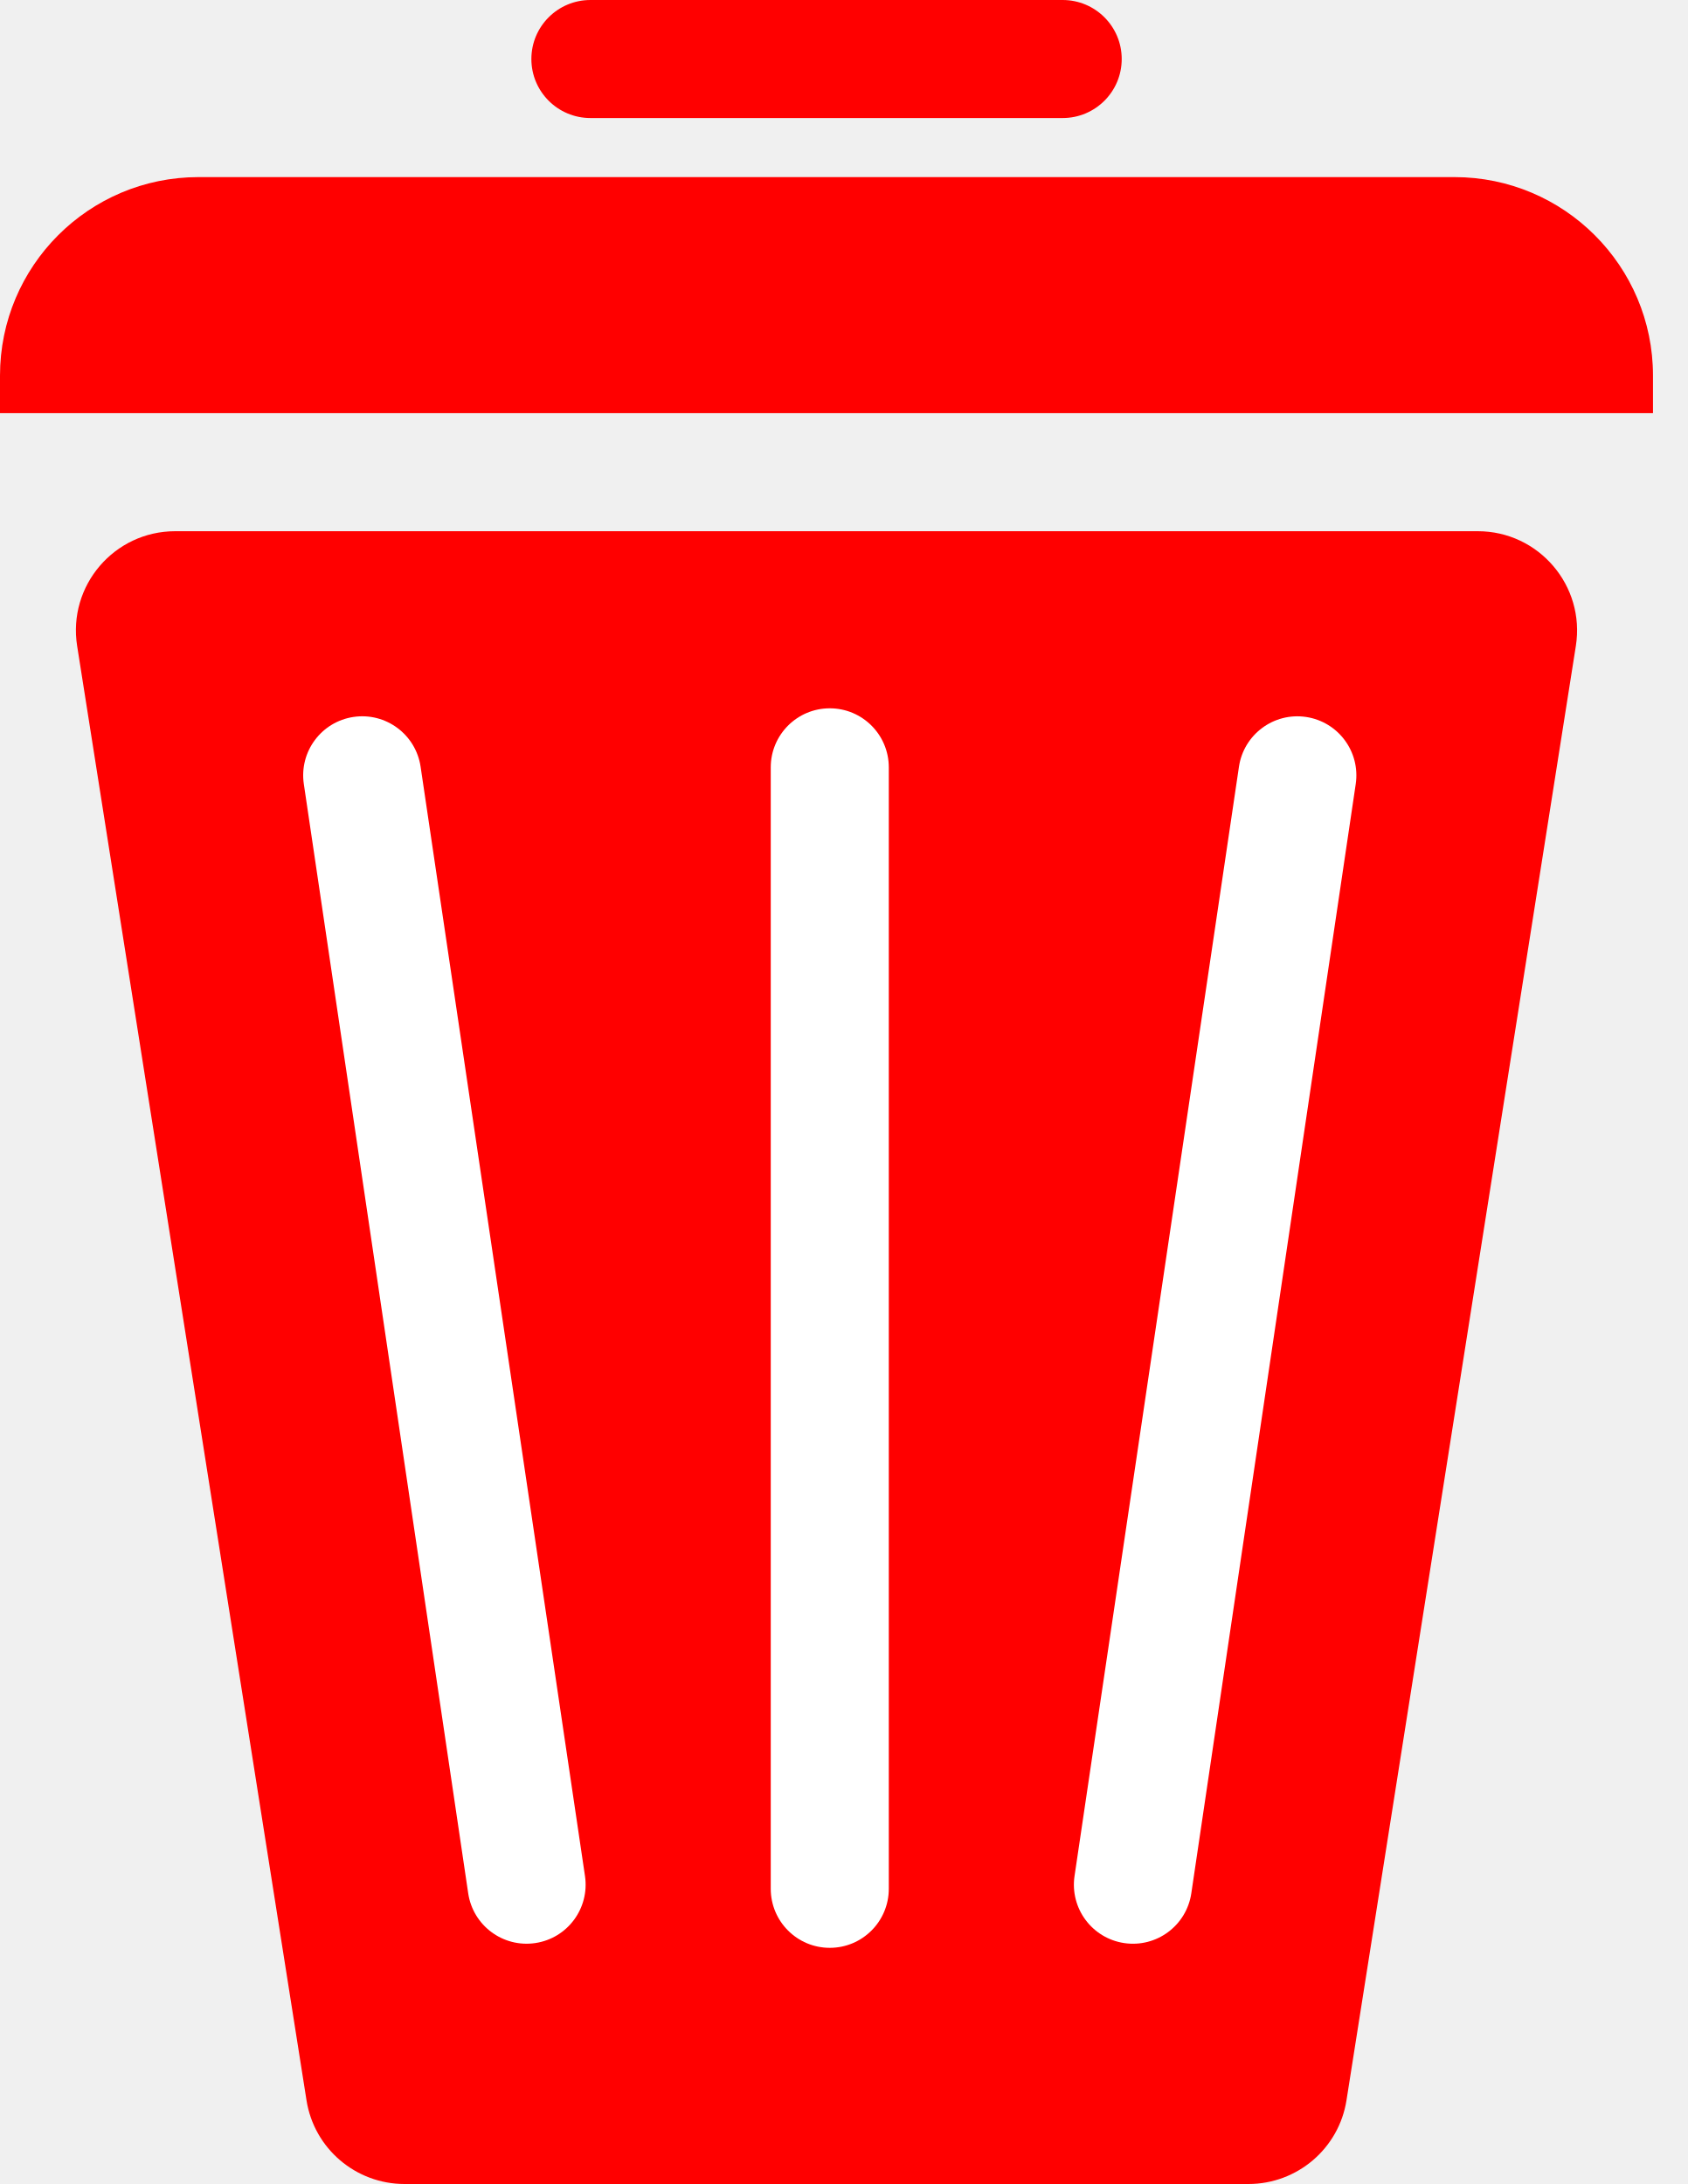
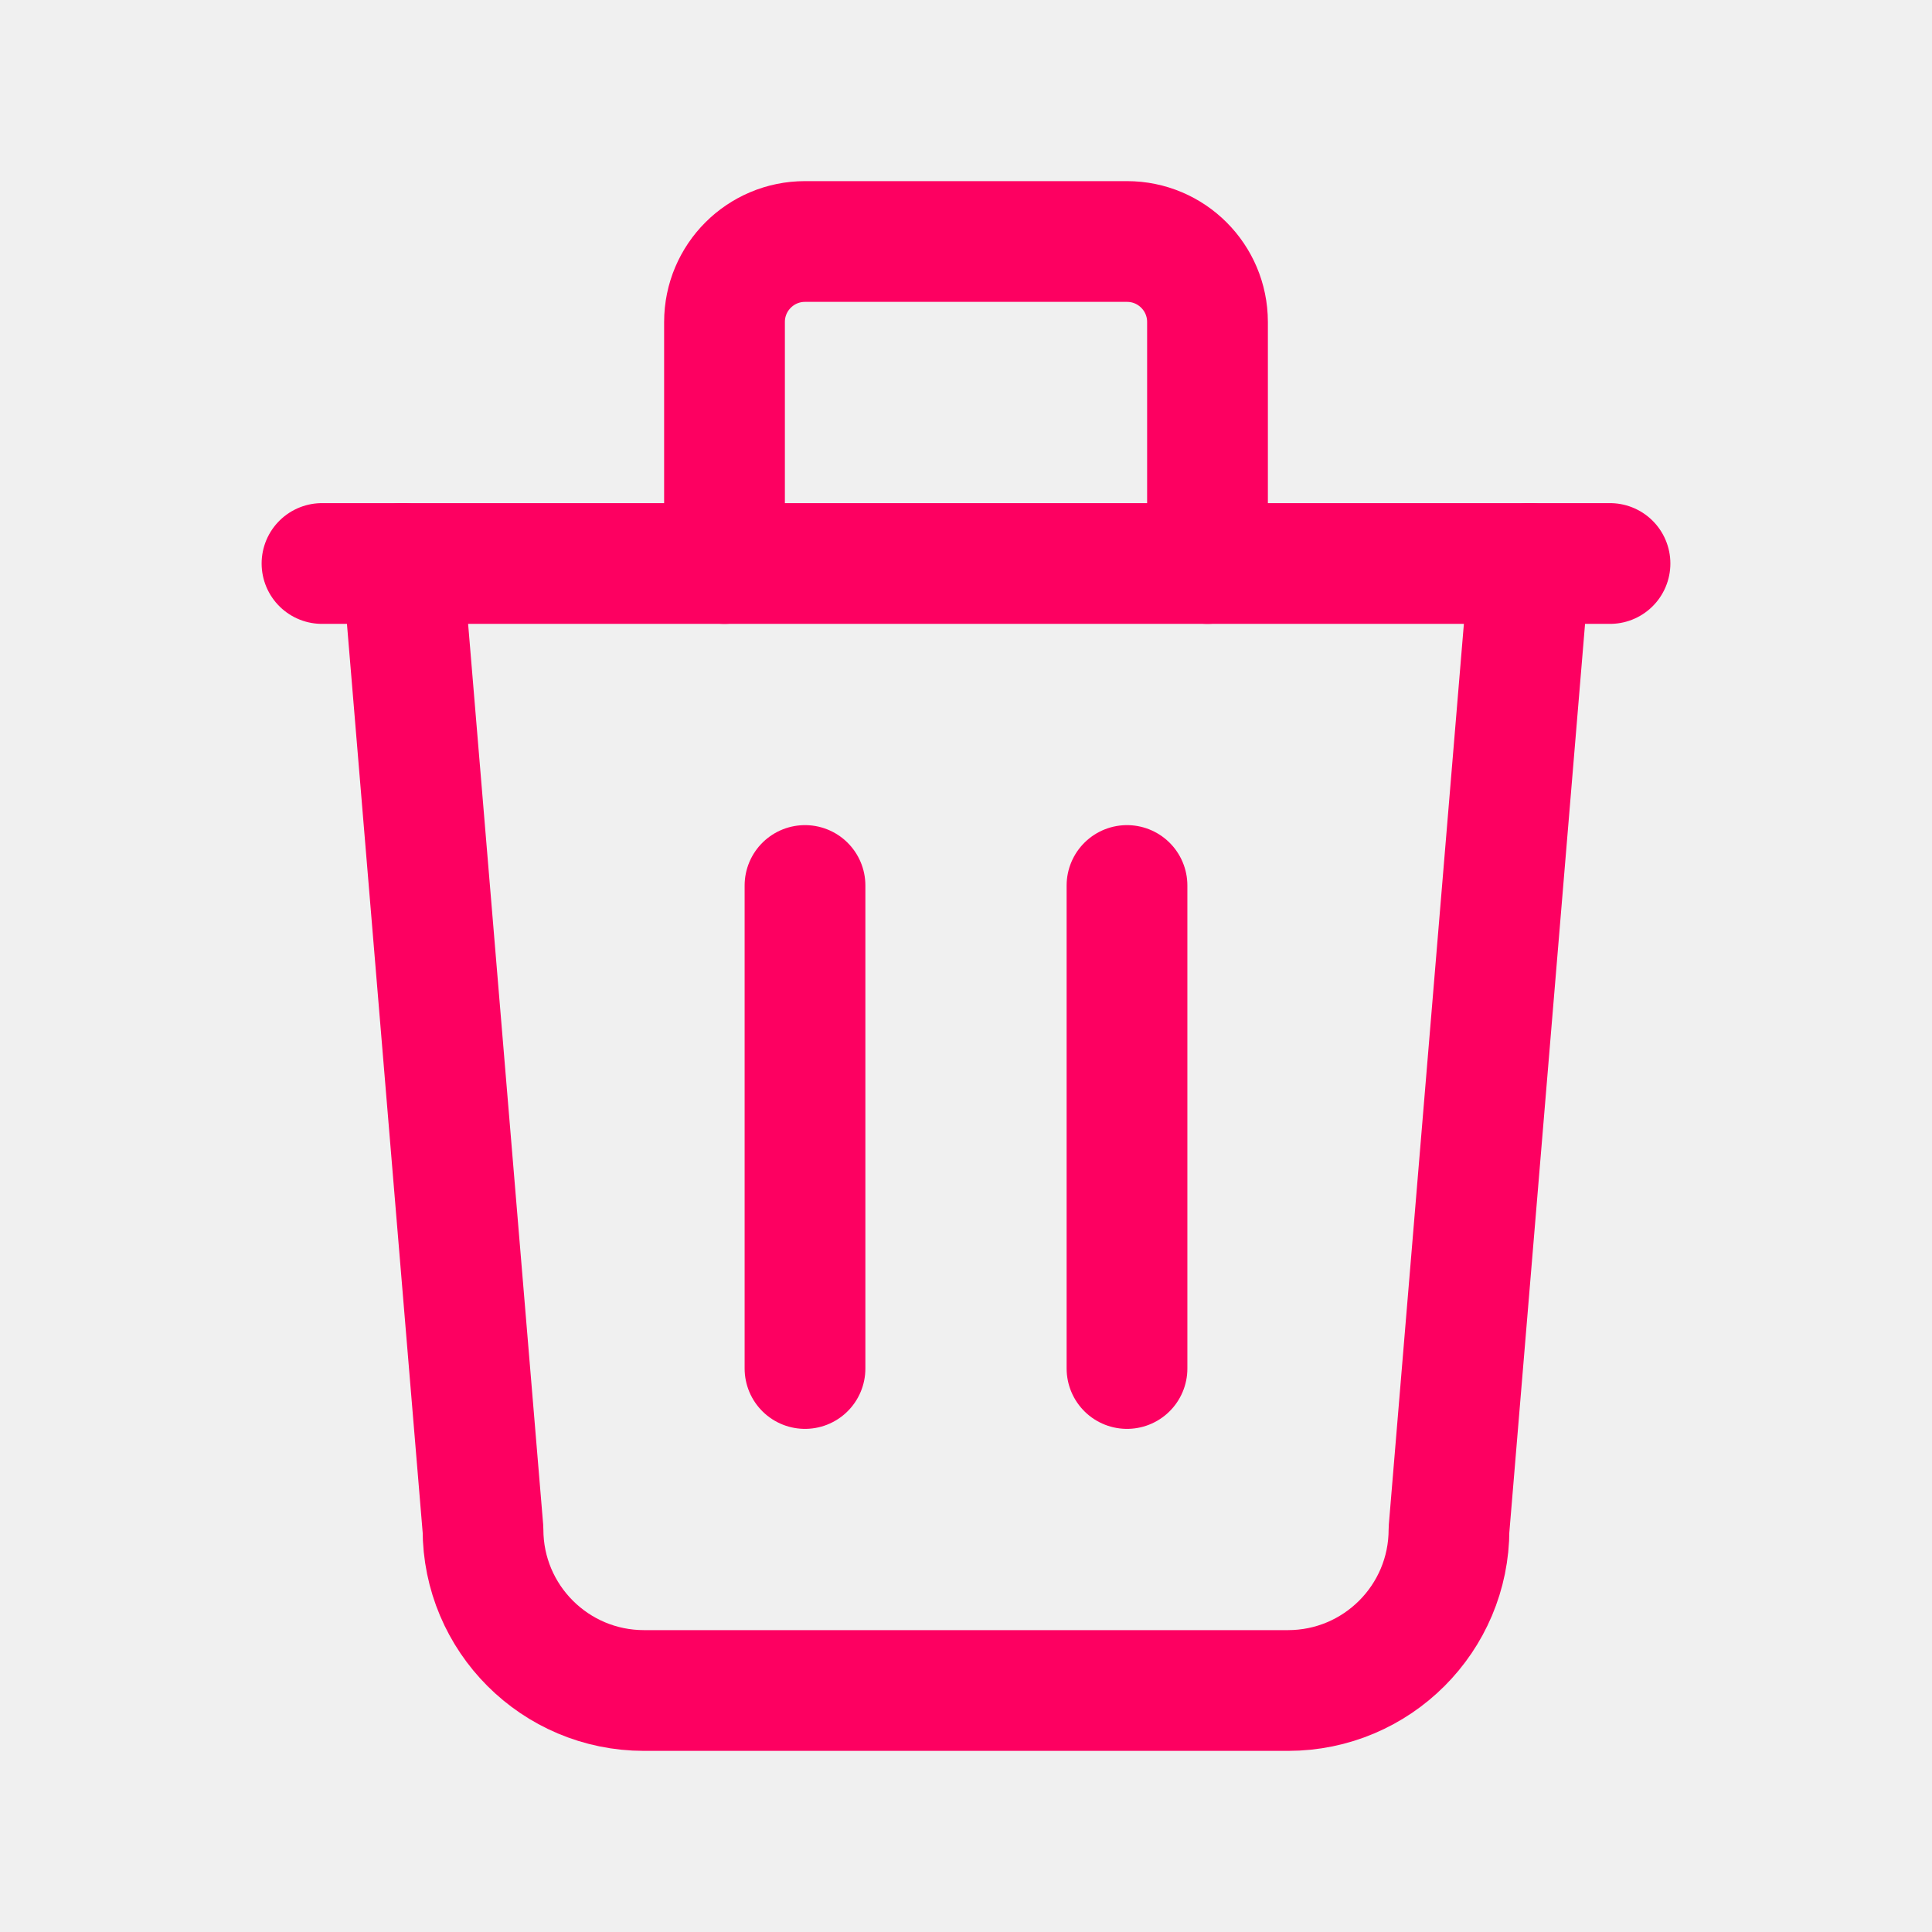
- <svg xmlns="http://www.w3.org/2000/svg" width="17" height="22" viewBox="0 0 17 22" fill="none">
-   <path d="M15.872 6.507L13.562 21.156C13.486 21.642 13.066 22 12.574 22H8.324H4.075C3.582 22 3.163 21.642 3.087 21.156L1.907 13.676L0.777 6.507C0.681 5.9 1.15 5.351 1.765 5.351H14.884C15.498 5.351 15.968 5.9 15.872 6.507Z" fill="#FF0000" />
-   <rect x="2.973" y="7.309" width="1.189" height="12.486" rx="0.595" transform="rotate(-8.42805 2.97314 7.30945)" fill="white" />
-   <rect x="12.566" y="7.135" width="1.189" height="12.486" rx="0.595" transform="rotate(8.43 12.5664 7.13513)" fill="white" />
-   <rect x="7.763" y="7.135" width="1.189" height="12.486" rx="0.595" fill="white" />
-   <path d="M0 3.784C0 2.679 0.895 1.784 2 1.784H14.649C15.753 1.784 16.649 2.679 16.649 3.784V4.162H0V3.784Z" fill="#FF0000" />
-   <rect x="5.352" width="5.946" height="1.189" rx="0.595" fill="#FF0000" />
+ <svg xmlns="http://www.w3.org/2000/svg" width="24" height="24" viewBox="0 0 24 24" stroke-width="1.5" stroke="#fd0061" fill="none" stroke-linecap="round" stroke-linejoin="round">
+   <path stroke="none" d="M0 0h24v24H0z" fill="none" />
+   <line x1="4" y1="7" x2="20" y2="7" />
+   <line x1="10" y1="11" x2="10" y2="17" />
+   <line x1="14" y1="11" x2="14" y2="17" />
+   <path d="M5 7l1 12a2 2 0 0 0 2 2h8a2 2 0 0 0 2 -2l1 -12" />
+   <path d="M9 7v-3a1 1 0 0 1 1 -1h4a1 1 0 0 1 1 1v3" />
</svg>
